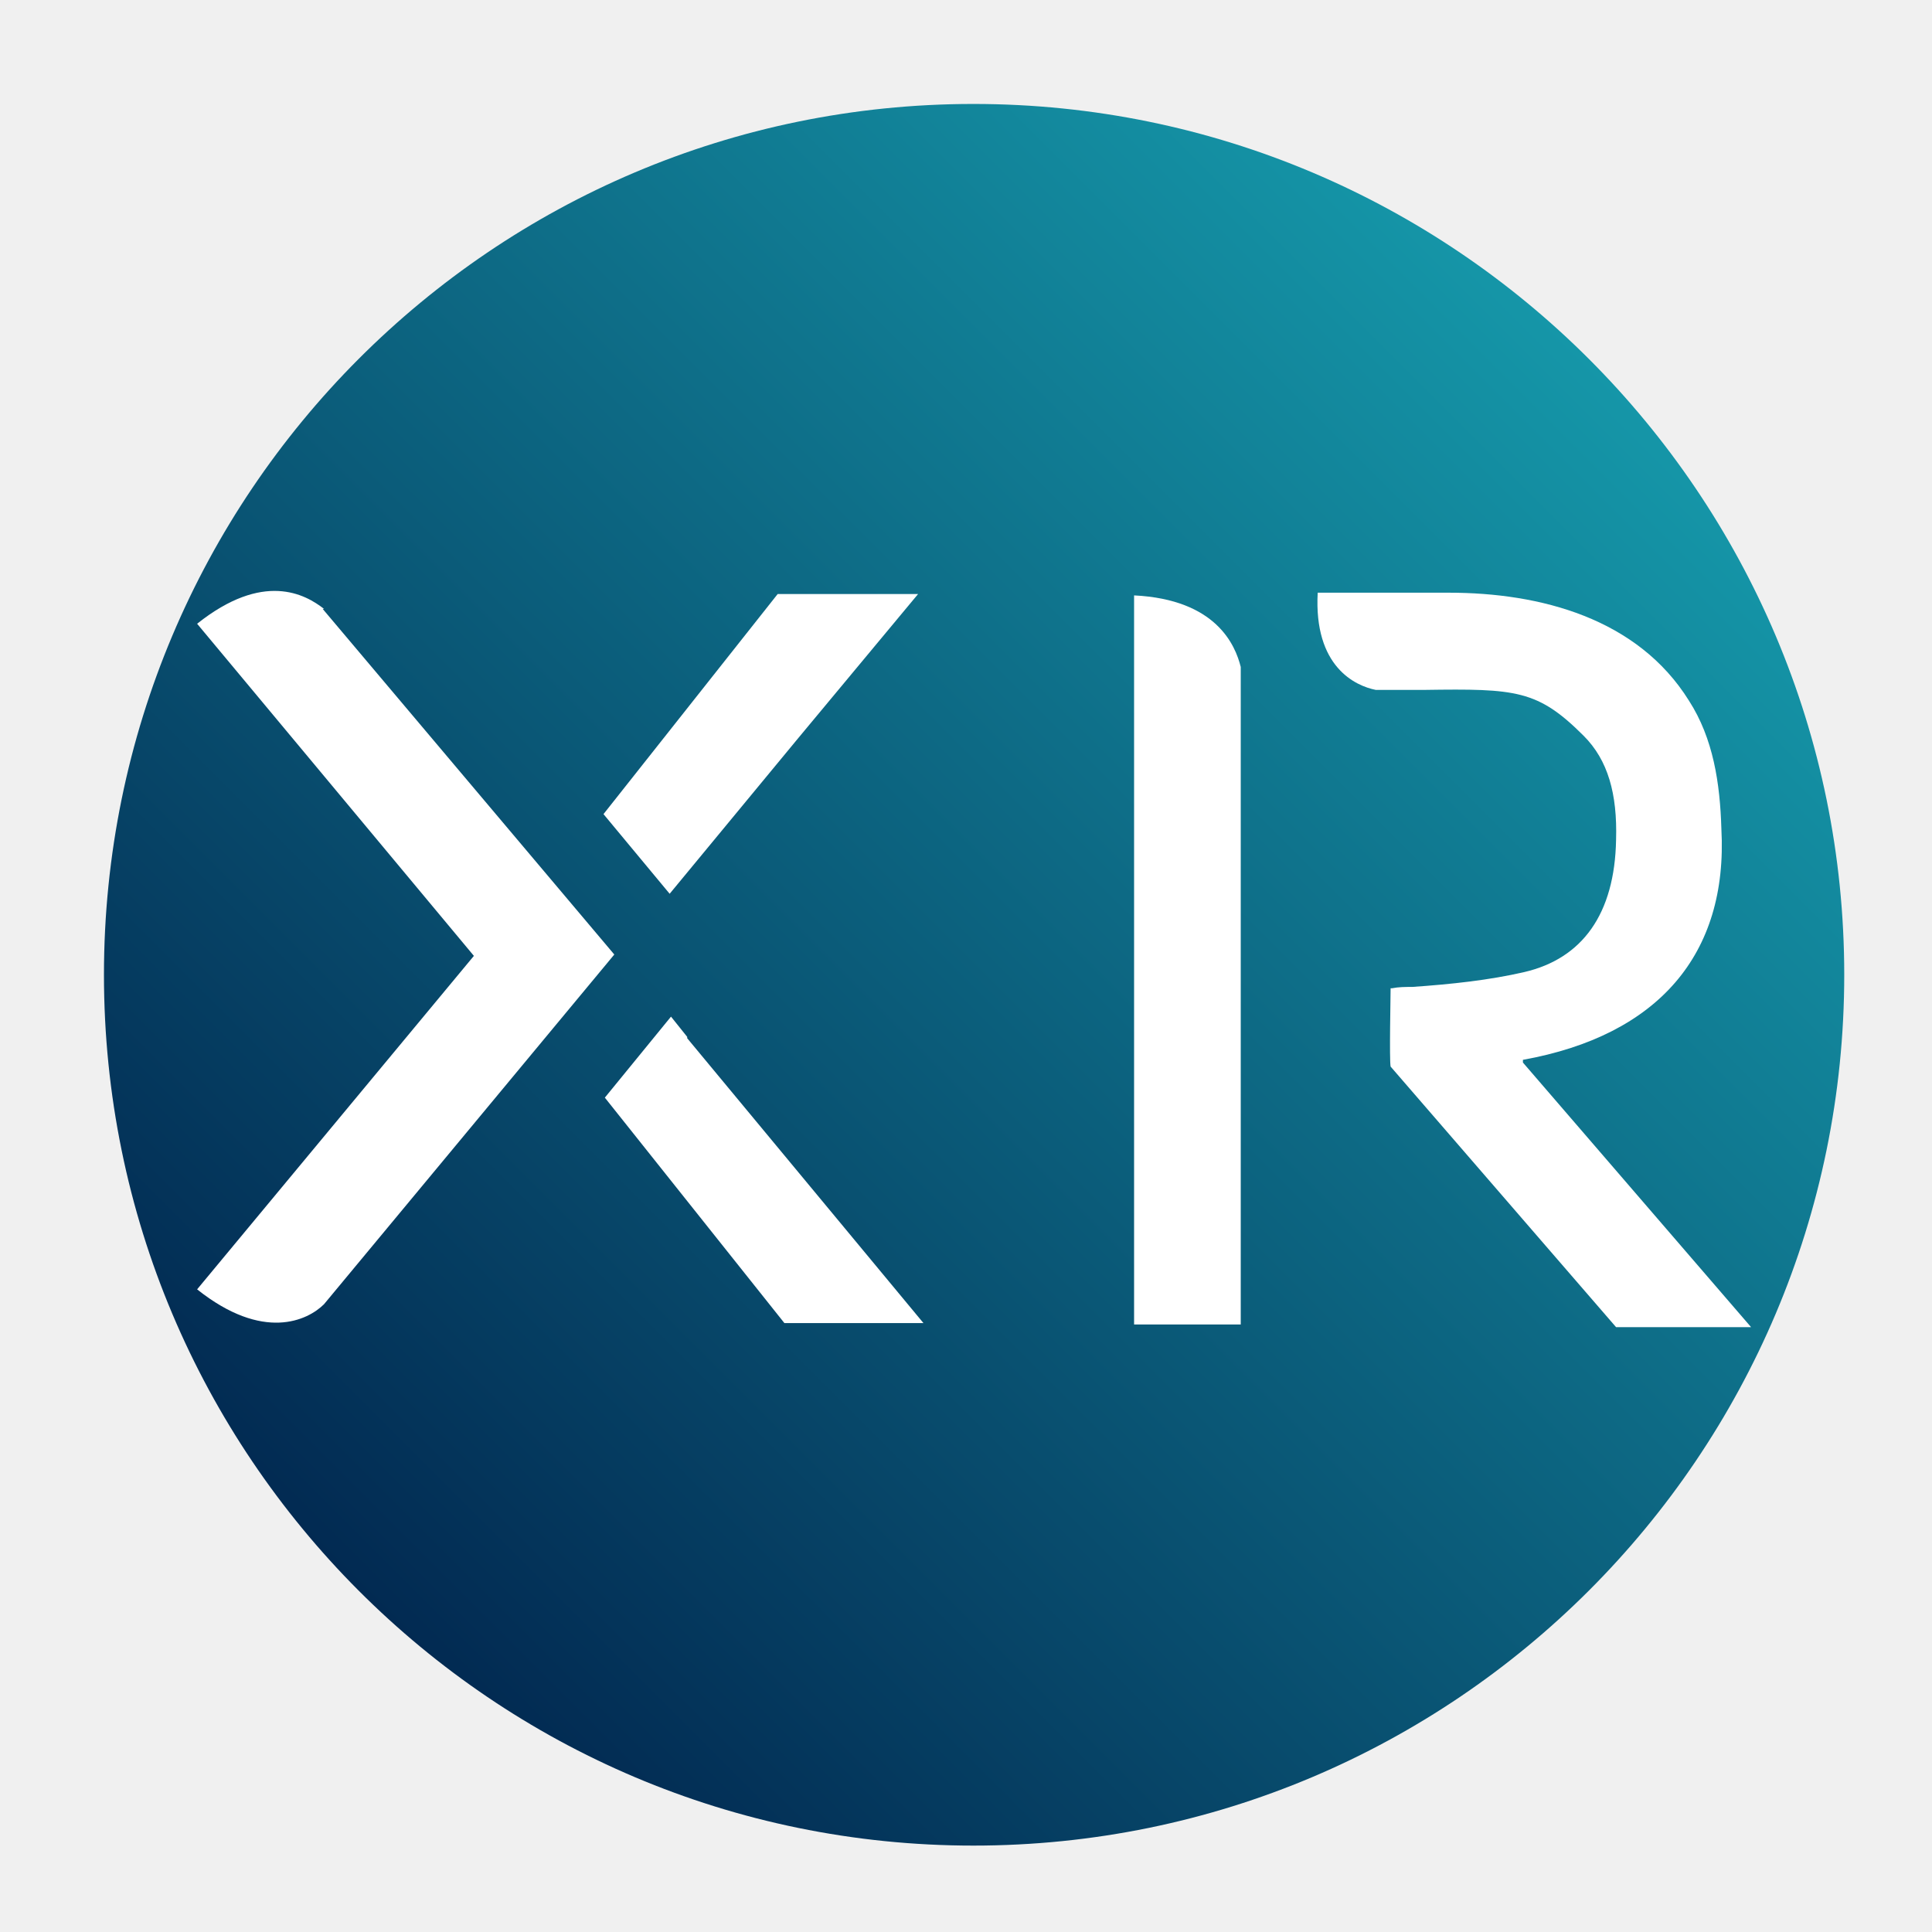
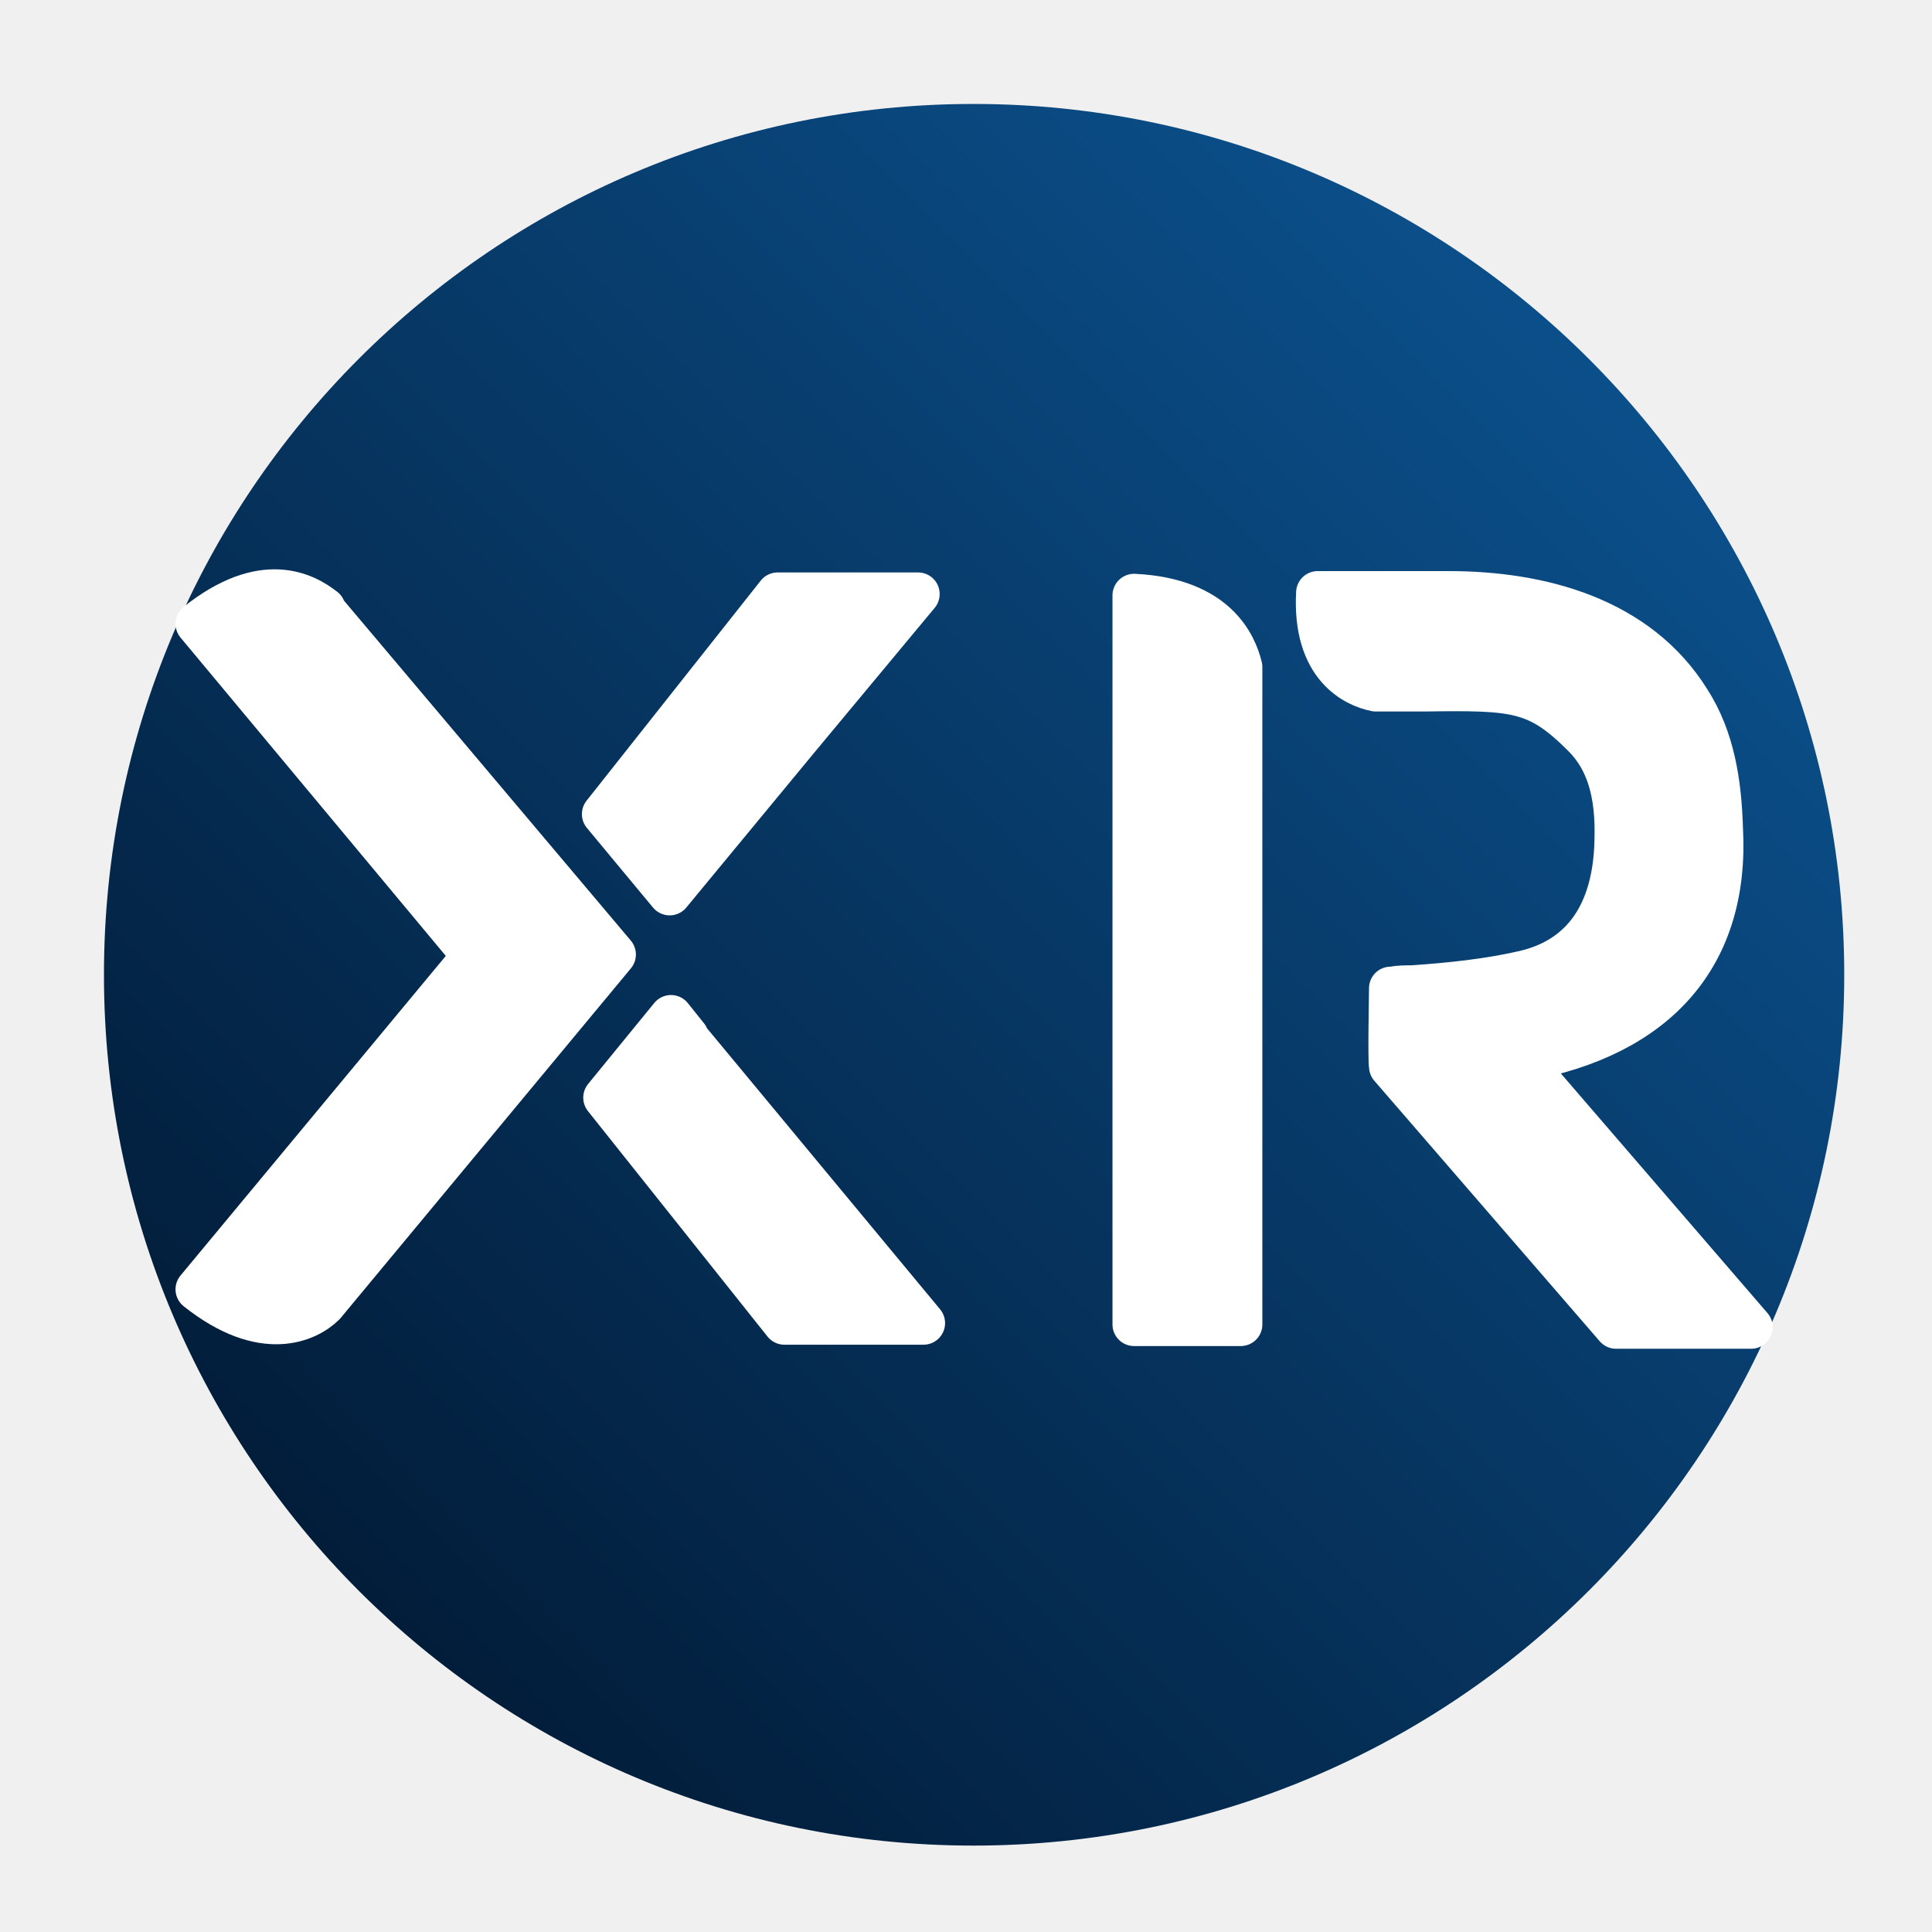
<svg xmlns="http://www.w3.org/2000/svg" id="Layer_1" version="1.1" viewBox="0 0 14.31 14.31">
  <defs>
    <style>
      .st0 {
        fill: #fff;
+         stroke: #fff;
+         stroke-width: 0.32;
+         stroke-linejoin: round;
      }

      .st1 {
        fill: url(#linear-gradient);
      }
    </style>
    <linearGradient id="linear-gradient" x1="2.65" y1="4.22" x2="11.77" y2="13.34" gradientTransform="translate(0 16) scale(1 -1)" gradientUnits="userSpaceOnUse">
-       <stop offset="0" stop-color="#022a52" />
-       <stop offset="1" stop-color="#1596a8" />
+       <stop offset="0" stop-color="#021d3a" />
+       <stop offset="1" stop-color="#0b4f8a" />
    </linearGradient>
  </defs>
  <path class="st1" d="M13.66,7.22c0,3.56-2.89,6.45-6.45,6.45S.77,10.78.77,7.22,3.65.77,7.21.77s6.45,2.89,6.45,6.45Z" />
  <g>
    <polygon class="st0" points="5.91 5.47 6.8 4.4 5.76 4.4 4.47 6.03 4.96 6.62 5.91 5.47" />
    <polygon class="st0" points="6.84 9.8 5.09 7.69 5.09 7.68 4.97 7.53 4.48 8.13 5.81 9.8 6.84 9.8" />
  </g>
  <path class="st0" d="M2.4,4.51c-.14-.11-.45-.28-.94.11l2.05,2.46-2.05,2.47c.49.39.82.23.94.11l2.15-2.59-2.16-2.56h.01Z" />
  <g>
    <path class="st0" d="M9.19,4.94c-.04-.16-.18-.5-.79-.53v5.4h.79v-4.87Z" />
    <path class="st0" d="M11.28,7.85c1-.18,1.52-.78,1.47-1.71-.01-.34-.06-.67-.24-.95-.38-.61-1.1-.8-1.78-.8h-.63.36-.7c-.03.55.28.69.43.72h.36c.68-.01.84,0,1.18.34.18.18.25.43.24.77-.01.55-.25.88-.68.98-.26.06-.54.09-.83.11-.05,0-.1,0-.15.01h-.01c0,.05-.01.53,0,.58l1.67,1.93h1l-1.69-1.96h0Z" />
  </g>
</svg>
